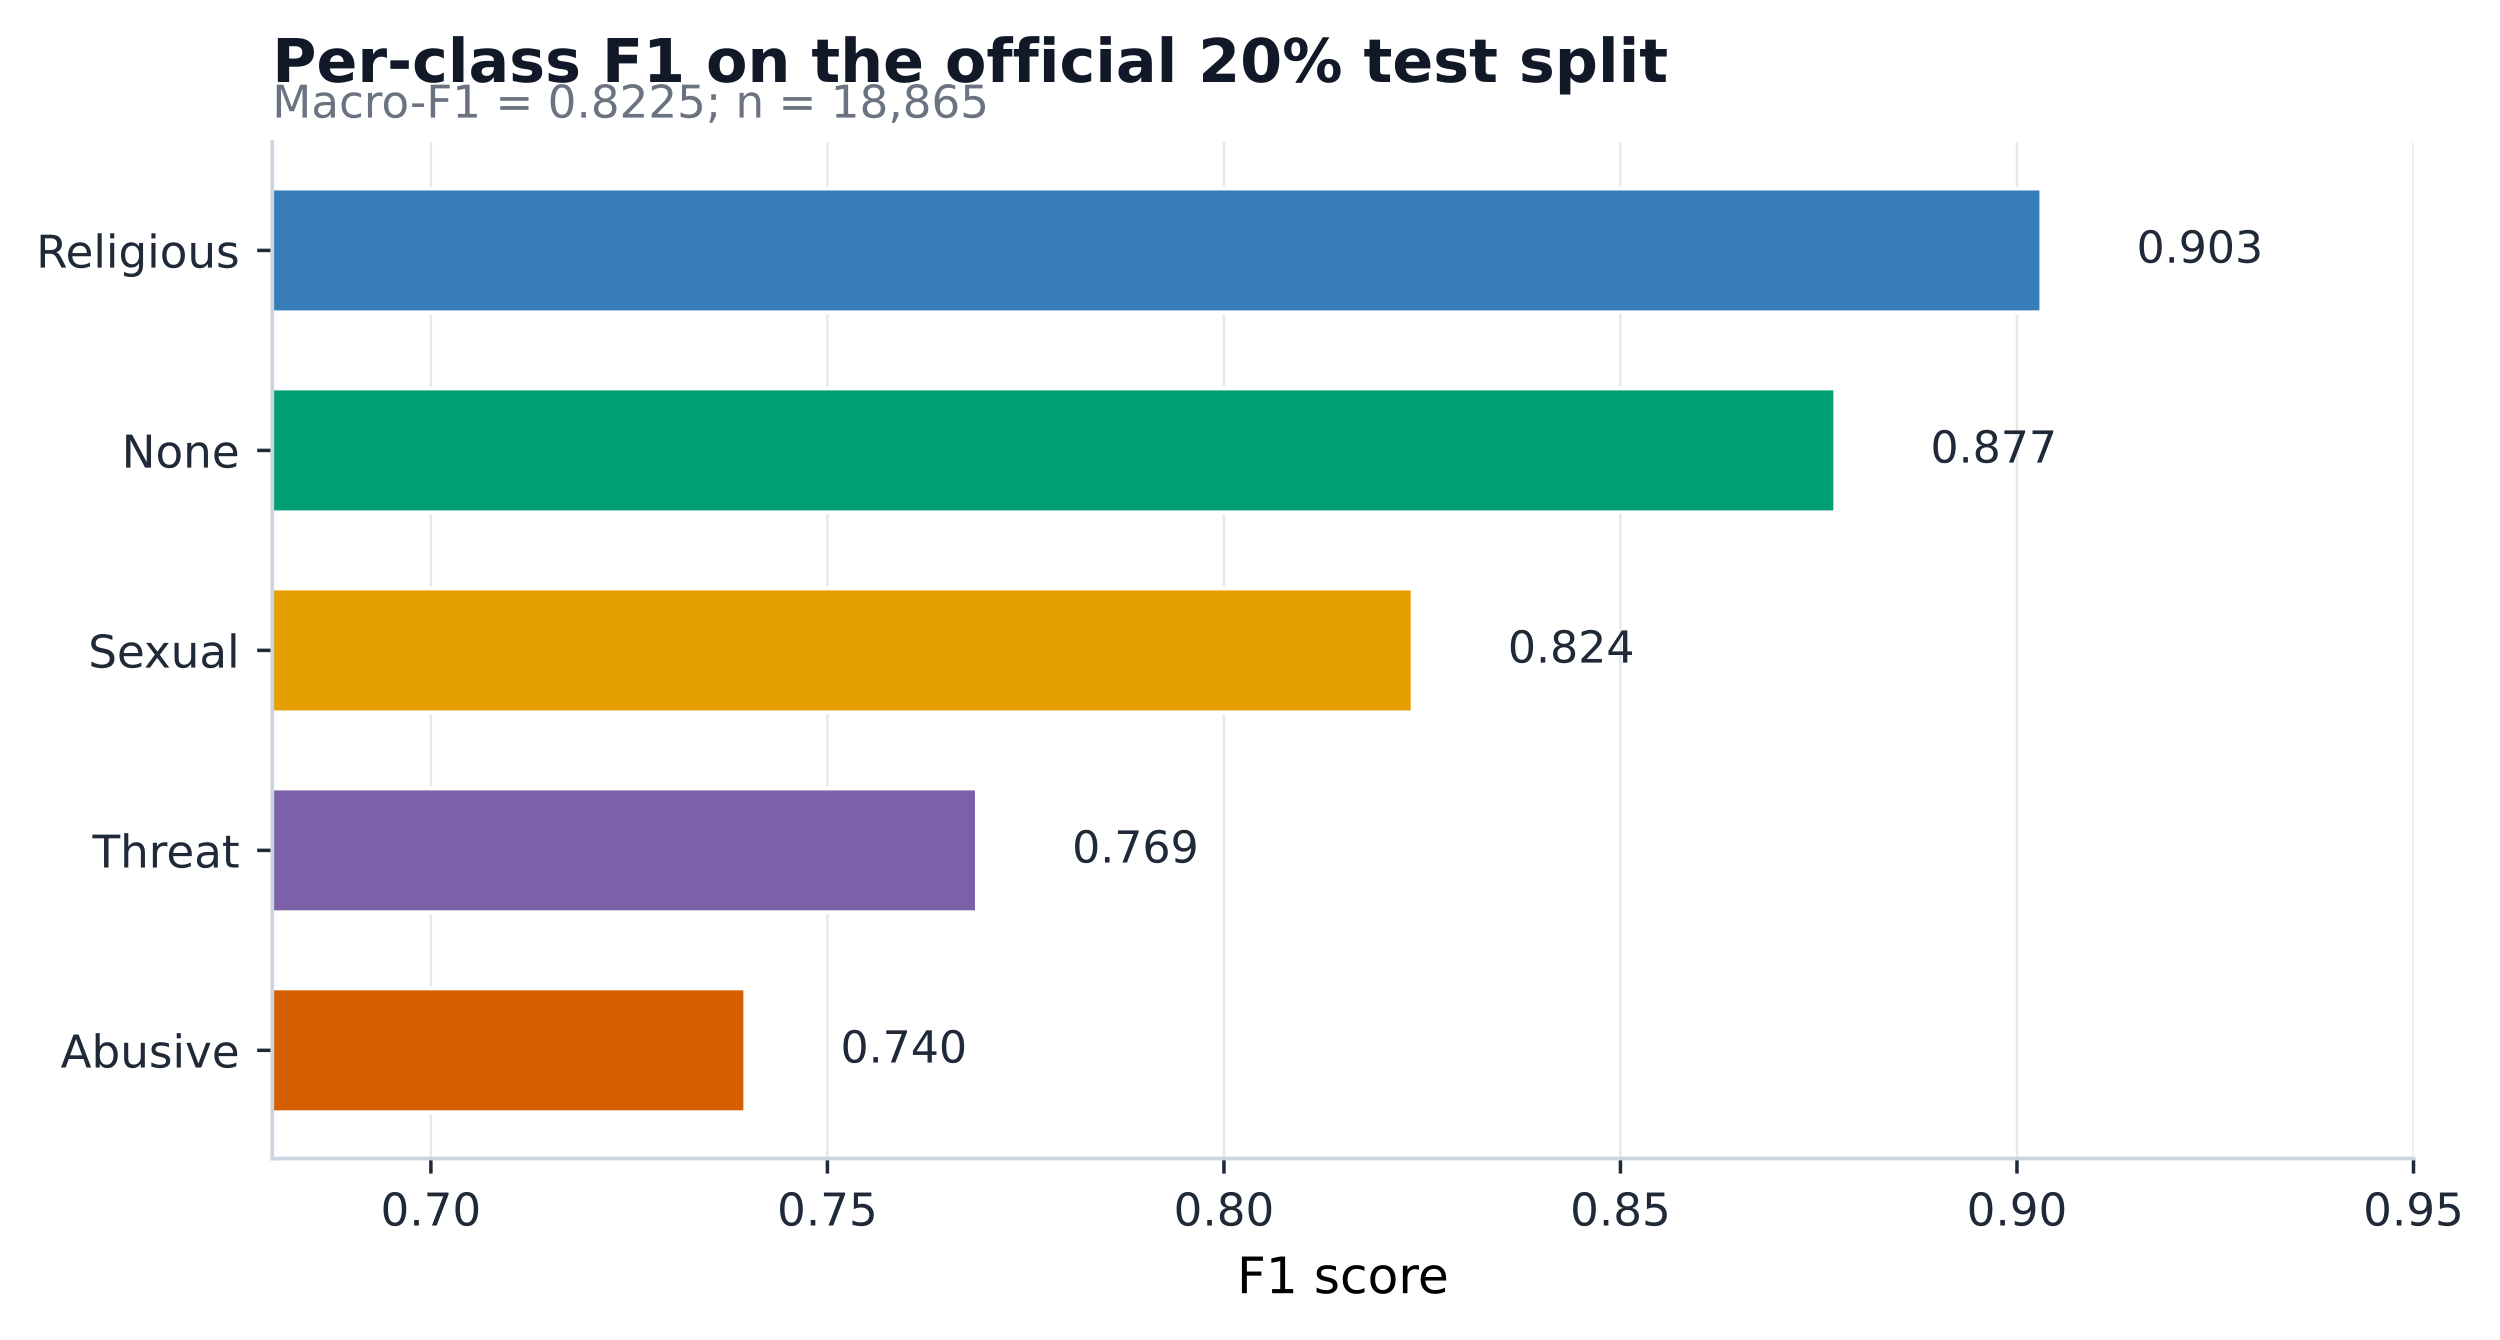
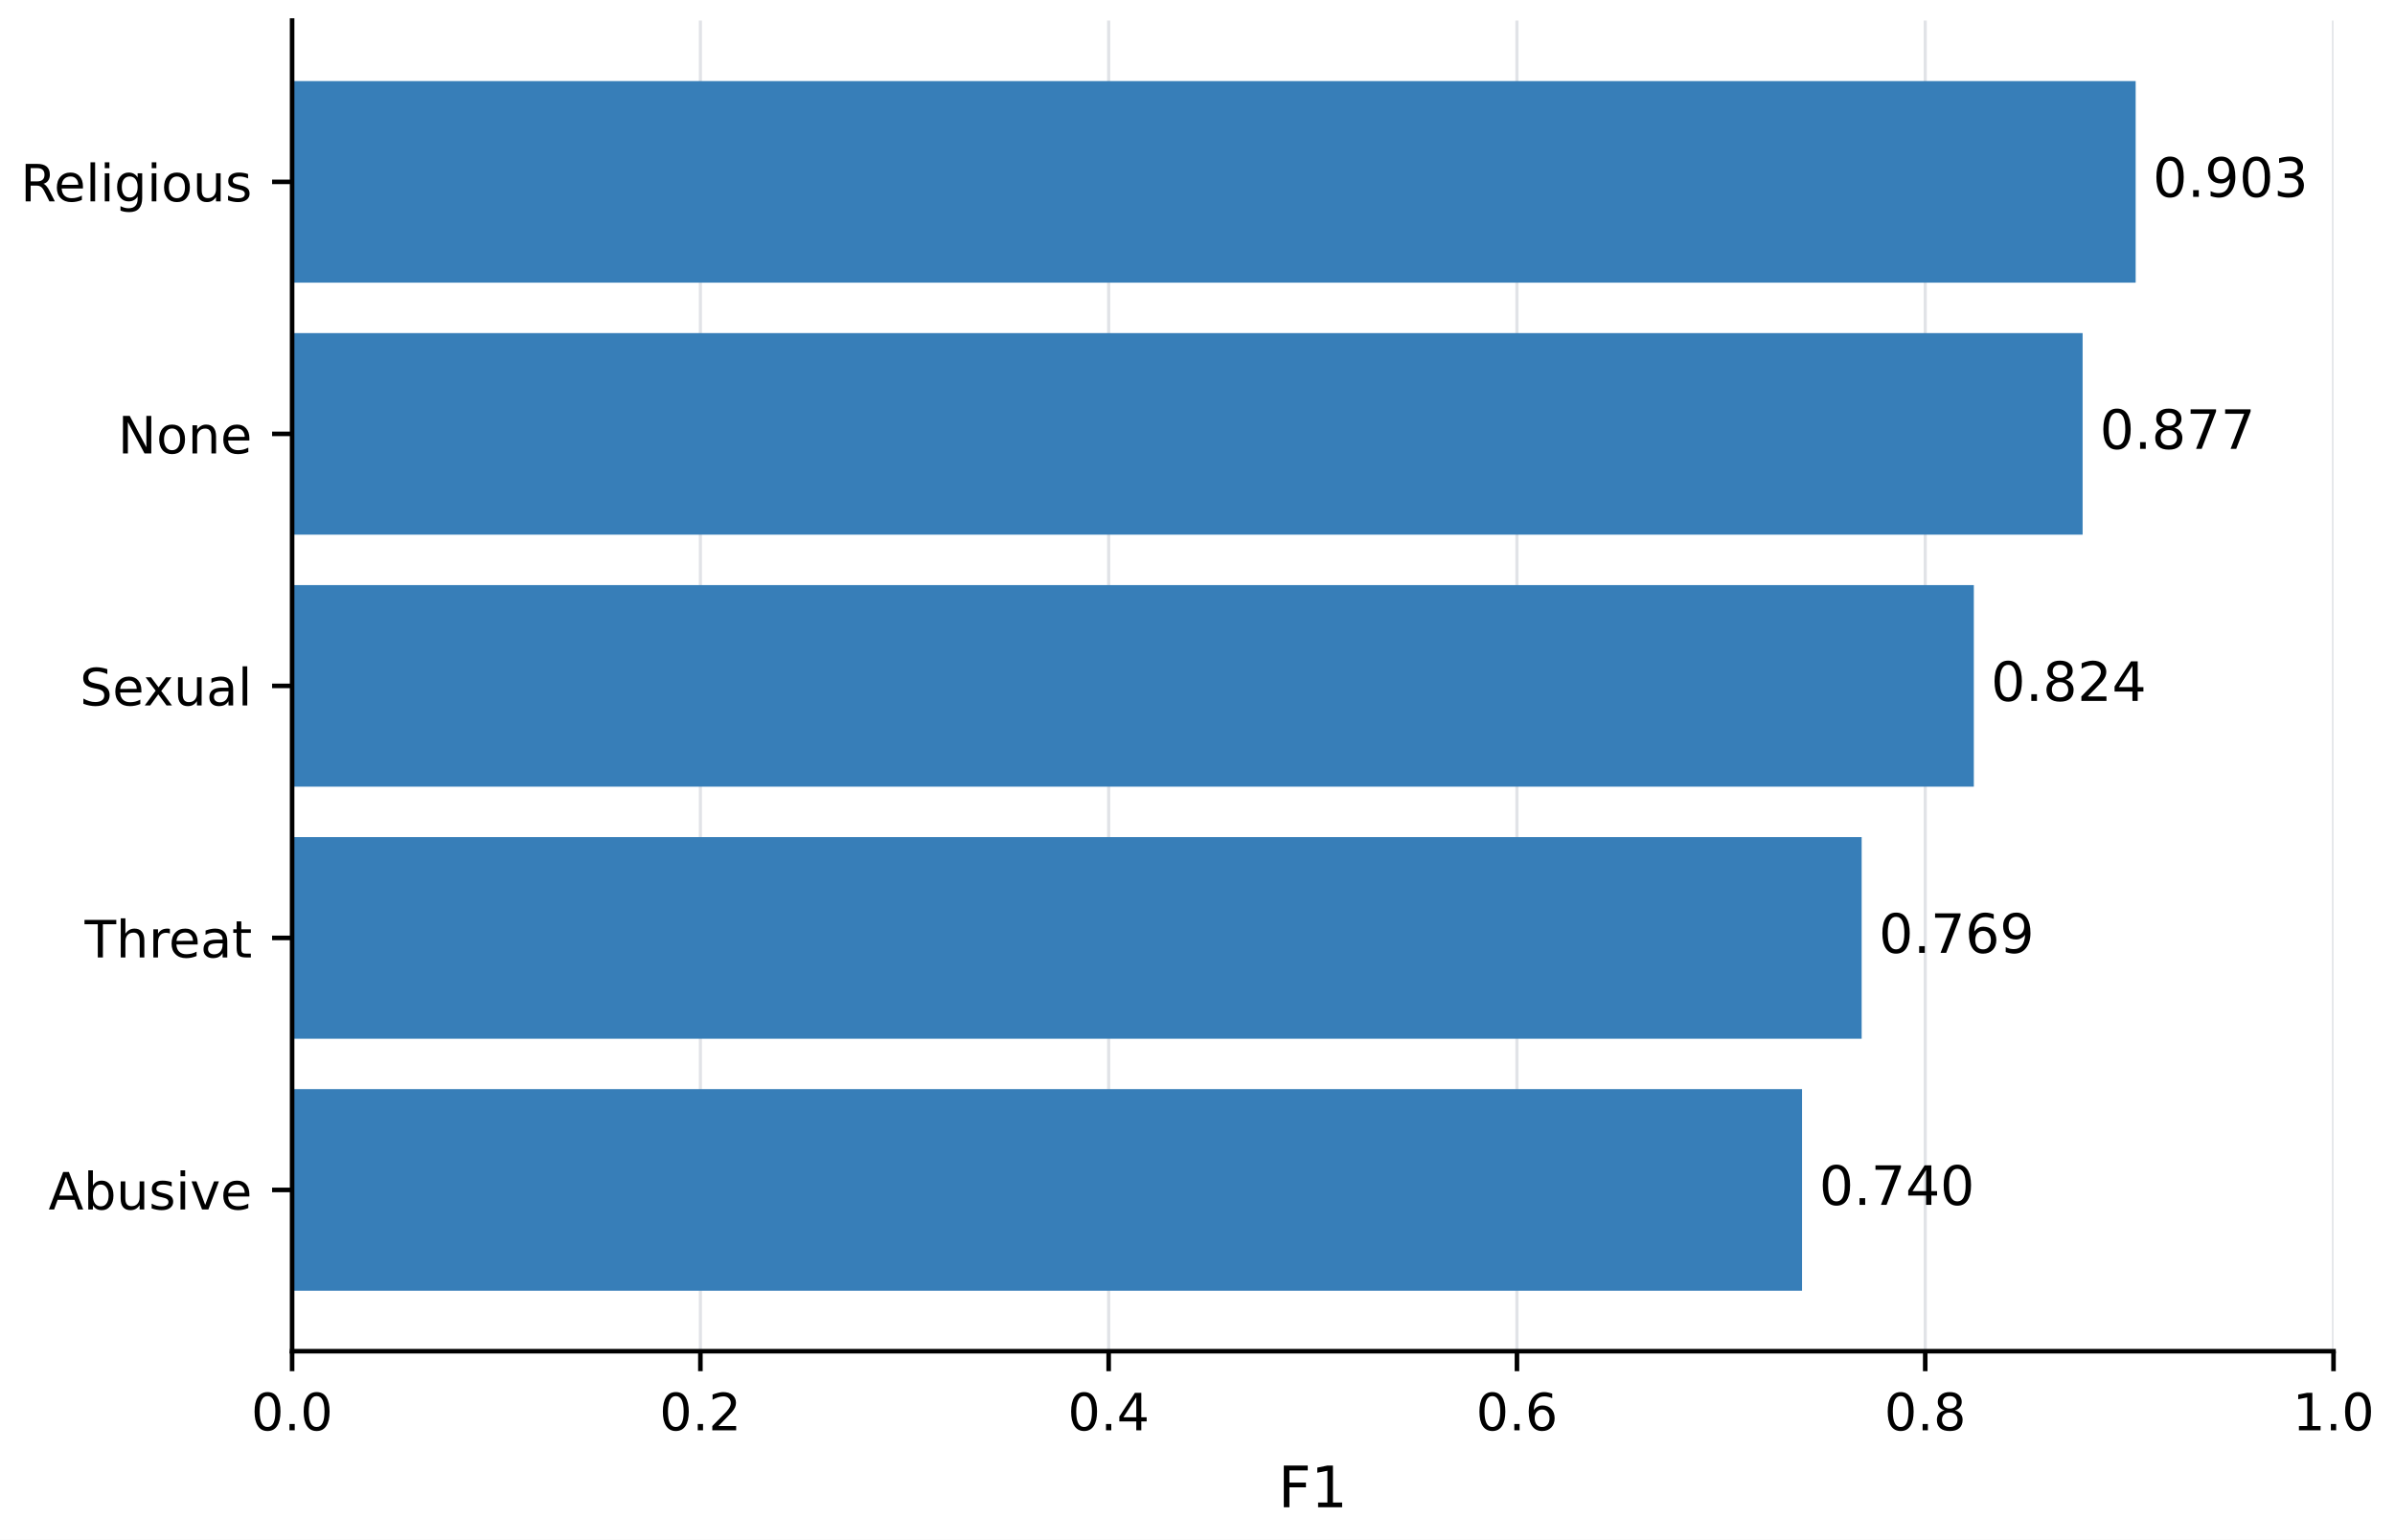
- <svg xmlns="http://www.w3.org/2000/svg" xmlns:xlink="http://www.w3.org/1999/xlink" width="497.646pt" height="266.701pt" viewBox="0 0 497.646 266.701" version="1.1">
+ <svg xmlns="http://www.w3.org/2000/svg" xmlns:xlink="http://www.w3.org/1999/xlink" width="418.976pt" height="269.436pt" viewBox="0 0 418.976 269.436" version="1.1">
  <defs>
    <style type="text/css">*{stroke-linejoin: round; stroke-linecap: butt}</style>
  </defs>
  <g id="figure_1">
    <g id="patch_1">
-       <path d="M 0 266.701  L 497.646 266.701  L 497.646 0  L 0 0  z " style="fill: #ffffff" />
+       <path d="M 0 269.436  L 418.976 269.436  L 418.976 0  L 0 0  z " style="fill: #ffffff" />
    </g>
    <g id="axes_1">
      <g id="patch_2">
-         <path d="M 54.2 230.612  L 480.426 230.612  L 480.426 28.318  L 54.2 28.318  z " style="fill: #ffffff" />
+         <path d="M 51.1 236.448  L 408.22 236.448  L 408.22 3.6  L 51.1 3.6  z " style="fill: #ffffff" />
      </g>
      <g id="matplotlib.axis_1">
        <g id="xtick_1">
          <g id="line2d_1">
-             <path d="M 85.772 230.612  L 85.772 28.318  " clip-path="url(#p40d783b2a2)" style="fill: none; stroke: #d1d5db; stroke-opacity: 0.55; stroke-width: 0.5; stroke-linecap: square" />
+             <path d="M 51.1 236.448  L 51.1 3.6  " clip-path="url(#pb1c7c7b2a5)" style="fill: none; stroke: #d1d5db; stroke-opacity: 0.65; stroke-width: 0.55; stroke-linecap: square" />
          </g>
          <g id="line2d_2">
            <defs>
-               <path id="m63c6b472f6" d="M 0 0  L 0 3  " style="stroke: #1f2937; stroke-width: 0.7" />
+               <path id="m36aa8a67ed" d="M 0 0  L 0 3.5  " style="stroke: #000000; stroke-width: 0.8" />
            </defs>
            <g>
-               <use xlink:href="#m63c6b472f6" x="85.772" y="230.612" style="fill: #1f2937; stroke: #1f2937; stroke-width: 0.7" />
+               <use xlink:href="#m36aa8a67ed" x="51.1" y="236.448" style="stroke: #000000; stroke-width: 0.8" />
            </g>
          </g>
          <g id="text_1">
-             <text style="font-size: 9px; font-family: 'DejaVu Sans'; text-anchor: middle; fill: #1f2937" x="85.772" y="243.951" transform="rotate(-0 85.77233 243.951)">0.70</text>
+             <text style="font: 9px 'DejaVu Sans'; text-anchor: middle" x="51.1" y="250.287" transform="rotate(-0 51.1 250.2866)">0.0</text>
          </g>
        </g>
        <g id="xtick_2">
          <g id="line2d_3">
-             <path d="M 164.703 230.612  L 164.703 28.318  " clip-path="url(#p40d783b2a2)" style="fill: none; stroke: #d1d5db; stroke-opacity: 0.55; stroke-width: 0.5; stroke-linecap: square" />
+             <path d="M 122.524 236.448  L 122.524 3.6  " clip-path="url(#pb1c7c7b2a5)" style="fill: none; stroke: #d1d5db; stroke-opacity: 0.65; stroke-width: 0.55; stroke-linecap: square" />
          </g>
          <g id="line2d_4">
            <g>
-               <use xlink:href="#m63c6b472f6" x="164.703" y="230.612" style="fill: #1f2937; stroke: #1f2937; stroke-width: 0.7" />
+               <use xlink:href="#m36aa8a67ed" x="122.524" y="236.448" style="stroke: #000000; stroke-width: 0.8" />
            </g>
          </g>
          <g id="text_2">
-             <text style="font-size: 9px; font-family: 'DejaVu Sans'; text-anchor: middle; fill: #1f2937" x="164.703" y="243.951" transform="rotate(-0 164.7031 243.951)">0.75</text>
+             <text style="font: 9px 'DejaVu Sans'; text-anchor: middle" x="122.524" y="250.287" transform="rotate(-0 122.524 250.2866)">0.2</text>
          </g>
        </g>
        <g id="xtick_3">
          <g id="line2d_5">
-             <path d="M 243.634 230.612  L 243.634 28.318  " clip-path="url(#p40d783b2a2)" style="fill: none; stroke: #d1d5db; stroke-opacity: 0.55; stroke-width: 0.5; stroke-linecap: square" />
+             <path d="M 193.948 236.448  L 193.948 3.6  " clip-path="url(#pb1c7c7b2a5)" style="fill: none; stroke: #d1d5db; stroke-opacity: 0.65; stroke-width: 0.55; stroke-linecap: square" />
          </g>
          <g id="line2d_6">
            <g>
-               <use xlink:href="#m63c6b472f6" x="243.634" y="230.612" style="fill: #1f2937; stroke: #1f2937; stroke-width: 0.7" />
+               <use xlink:href="#m36aa8a67ed" x="193.948" y="236.448" style="stroke: #000000; stroke-width: 0.8" />
            </g>
          </g>
          <g id="text_3">
-             <text style="font-size: 9px; font-family: 'DejaVu Sans'; text-anchor: middle; fill: #1f2937" x="243.634" y="243.951" transform="rotate(-0 243.634 243.951)">0.80</text>
+             <text style="font: 9px 'DejaVu Sans'; text-anchor: middle" x="193.948" y="250.287" transform="rotate(-0 193.948 250.2866)">0.4</text>
          </g>
        </g>
        <g id="xtick_4">
          <g id="line2d_7">
-             <path d="M 322.565 230.612  L 322.565 28.318  " clip-path="url(#p40d783b2a2)" style="fill: none; stroke: #d1d5db; stroke-opacity: 0.55; stroke-width: 0.5; stroke-linecap: square" />
+             <path d="M 265.372 236.448  L 265.372 3.6  " clip-path="url(#pb1c7c7b2a5)" style="fill: none; stroke: #d1d5db; stroke-opacity: 0.65; stroke-width: 0.55; stroke-linecap: square" />
          </g>
          <g id="line2d_8">
            <g>
-               <use xlink:href="#m63c6b472f6" x="322.565" y="230.612" style="fill: #1f2937; stroke: #1f2937; stroke-width: 0.7" />
+               <use xlink:href="#m36aa8a67ed" x="265.372" y="236.448" style="stroke: #000000; stroke-width: 0.8" />
            </g>
          </g>
          <g id="text_4">
-             <text style="font-size: 9px; font-family: 'DejaVu Sans'; text-anchor: middle; fill: #1f2937" x="322.565" y="243.951" transform="rotate(-0 322.5648 243.951)">0.85</text>
+             <text style="font: 9px 'DejaVu Sans'; text-anchor: middle" x="265.372" y="250.287" transform="rotate(-0 265.372 250.2866)">0.6</text>
          </g>
        </g>
        <g id="xtick_5">
          <g id="line2d_9">
-             <path d="M 401.496 230.612  L 401.496 28.318  " clip-path="url(#p40d783b2a2)" style="fill: none; stroke: #d1d5db; stroke-opacity: 0.55; stroke-width: 0.5; stroke-linecap: square" />
+             <path d="M 336.796 236.448  L 336.796 3.6  " clip-path="url(#pb1c7c7b2a5)" style="fill: none; stroke: #d1d5db; stroke-opacity: 0.65; stroke-width: 0.55; stroke-linecap: square" />
          </g>
          <g id="line2d_10">
            <g>
-               <use xlink:href="#m63c6b472f6" x="401.496" y="230.612" style="fill: #1f2937; stroke: #1f2937; stroke-width: 0.7" />
+               <use xlink:href="#m36aa8a67ed" x="336.796" y="236.448" style="stroke: #000000; stroke-width: 0.8" />
            </g>
          </g>
          <g id="text_5">
-             <text style="font-size: 9px; font-family: 'DejaVu Sans'; text-anchor: middle; fill: #1f2937" x="401.496" y="243.951" transform="rotate(-0 401.4956 243.951)">0.90</text>
+             <text style="font: 9px 'DejaVu Sans'; text-anchor: middle" x="336.796" y="250.287" transform="rotate(-0 336.796 250.2866)">0.8</text>
          </g>
        </g>
        <g id="xtick_6">
          <g id="line2d_11">
-             <path d="M 480.426 230.612  L 480.426 28.318  " clip-path="url(#p40d783b2a2)" style="fill: none; stroke: #d1d5db; stroke-opacity: 0.55; stroke-width: 0.5; stroke-linecap: square" />
+             <path d="M 408.22 236.448  L 408.22 3.6  " clip-path="url(#pb1c7c7b2a5)" style="fill: none; stroke: #d1d5db; stroke-opacity: 0.65; stroke-width: 0.55; stroke-linecap: square" />
          </g>
          <g id="line2d_12">
            <g>
-               <use xlink:href="#m63c6b472f6" x="480.426" y="230.612" style="fill: #1f2937; stroke: #1f2937; stroke-width: 0.7" />
+               <use xlink:href="#m36aa8a67ed" x="408.22" y="236.448" style="stroke: #000000; stroke-width: 0.8" />
            </g>
          </g>
          <g id="text_6">
-             <text style="font-size: 9px; font-family: 'DejaVu Sans'; text-anchor: middle; fill: #1f2937" x="480.426" y="243.951" transform="rotate(-0 480.4264 243.951)">0.95</text>
+             <text style="font: 9px 'DejaVu Sans'; text-anchor: middle" x="408.22" y="250.287" transform="rotate(-0 408.22 250.2866)">1.0</text>
          </g>
        </g>
        <g id="text_7">
-           <text style="font-size: 10px; font-family: 'DejaVu Sans'; text-anchor: middle" x="267.313" y="257.421" transform="rotate(-0 267.3132 257.4212)">F1 score</text>
+           <text style="font: 10px 'DejaVu Sans'; text-anchor: middle" x="229.66" y="263.757" transform="rotate(-0 229.66 263.7568)">F1</text>
        </g>
      </g>
      <g id="matplotlib.axis_2">
        <g id="ytick_1">
          <g id="line2d_13">
            <defs>
-               <path id="m18965923a0" d="M 0 0  L -3 0  " style="stroke: #1f2937; stroke-width: 0.7" />
+               <path id="mac6c170978" d="M 0 0  L -3.5 0  " style="stroke: #000000; stroke-width: 0.8" />
            </defs>
            <g>
-               <use xlink:href="#m18965923a0" x="54.2" y="209.077" style="fill: #1f2937; stroke: #1f2937; stroke-width: 0.7" />
+               <use xlink:href="#mac6c170978" x="51.1" y="208.224" style="stroke: #000000; stroke-width: 0.8" />
            </g>
          </g>
          <g id="text_8">
-             <text style="font-size: 9px; font-family: 'DejaVu Sans'; text-anchor: end; fill: #1f2937" x="47.7" y="212.497" transform="rotate(-0 47.7 212.4966)">Abusive</text>
+             <text style="font: 9px 'DejaVu Sans'; text-anchor: end" x="44.1" y="211.643" transform="rotate(-0 44.1 211.6433)">Abusive</text>
          </g>
        </g>
        <g id="ytick_2">
          <g id="line2d_14">
            <g>
-               <use xlink:href="#m18965923a0" x="54.2" y="169.271" style="fill: #1f2937; stroke: #1f2937; stroke-width: 0.7" />
+               <use xlink:href="#mac6c170978" x="51.1" y="164.124" style="stroke: #000000; stroke-width: 0.8" />
            </g>
          </g>
          <g id="text_9">
-             <text style="font-size: 9px; font-family: 'DejaVu Sans'; text-anchor: end; fill: #1f2937" x="47.7" y="172.691" transform="rotate(-0 47.7 172.6906)">Threat</text>
+             <text style="font: 9px 'DejaVu Sans'; text-anchor: end" x="44.1" y="167.543" transform="rotate(-0 44.1 167.5433)">Threat</text>
          </g>
        </g>
        <g id="ytick_3">
          <g id="line2d_15">
            <g>
-               <use xlink:href="#m18965923a0" x="54.2" y="129.465" style="fill: #1f2937; stroke: #1f2937; stroke-width: 0.7" />
+               <use xlink:href="#mac6c170978" x="51.1" y="120.024" style="stroke: #000000; stroke-width: 0.8" />
            </g>
          </g>
          <g id="text_10">
-             <text style="font-size: 9px; font-family: 'DejaVu Sans'; text-anchor: end; fill: #1f2937" x="47.7" y="132.885" transform="rotate(-0 47.7 132.8846)">Sexual</text>
+             <text style="font: 9px 'DejaVu Sans'; text-anchor: end" x="44.1" y="123.443" transform="rotate(-0 44.1 123.4433)">Sexual</text>
          </g>
        </g>
        <g id="ytick_4">
          <g id="line2d_16">
            <g>
-               <use xlink:href="#m18965923a0" x="54.2" y="89.659" style="fill: #1f2937; stroke: #1f2937; stroke-width: 0.7" />
+               <use xlink:href="#mac6c170978" x="51.1" y="75.924" style="stroke: #000000; stroke-width: 0.8" />
            </g>
          </g>
          <g id="text_11">
-             <text style="font-size: 9px; font-family: 'DejaVu Sans'; text-anchor: end; fill: #1f2937" x="47.7" y="93.079" transform="rotate(-0 47.7 93.07853)">None</text>
+             <text style="font: 9px 'DejaVu Sans'; text-anchor: end" x="44.1" y="79.343" transform="rotate(-0 44.1 79.3433)">None</text>
          </g>
        </g>
        <g id="ytick_5">
          <g id="line2d_17">
            <g>
-               <use xlink:href="#m18965923a0" x="54.2" y="49.853" style="fill: #1f2937; stroke: #1f2937; stroke-width: 0.7" />
+               <use xlink:href="#mac6c170978" x="51.1" y="31.824" style="stroke: #000000; stroke-width: 0.8" />
            </g>
          </g>
          <g id="text_12">
-             <text style="font-size: 9px; font-family: 'DejaVu Sans'; text-anchor: end; fill: #1f2937" x="47.7" y="53.272" transform="rotate(-0 47.7 53.27249)">Religious</text>
+             <text style="font: 9px 'DejaVu Sans'; text-anchor: end" x="44.1" y="35.243" transform="rotate(-0 44.1 35.2433)">Religious</text>
          </g>
        </g>
      </g>
      <g id="patch_3">
-         <path d="M -1019.259 221.417  L 148.37 221.417  L 148.37 196.737  L -1019.259 196.737  z " clip-path="url(#p40d783b2a2)" style="fill: #d55e00; stroke: #ffffff; stroke-width: 0.8; stroke-linejoin: miter" />
+         <path d="M 51.1 225.864  L 315.245 225.864  L 315.245 190.584  L 51.1 190.584  z " clip-path="url(#pb1c7c7b2a5)" style="fill: #377eb8" />
      </g>
      <g id="patch_4">
-         <path d="M -1019.259 181.611  L 194.476 181.611  L 194.476 156.931  L -1019.259 156.931  z " clip-path="url(#p40d783b2a2)" style="fill: #7b61a8; stroke: #ffffff; stroke-width: 0.8; stroke-linejoin: miter" />
+         <path d="M 51.1 181.764  L 325.675 181.764  L 325.675 146.484  L 51.1 146.484  z " clip-path="url(#pb1c7c7b2a5)" style="fill: #377eb8" />
      </g>
      <g id="patch_5">
-         <path d="M -1019.259 141.805  L 281.213 141.805  L 281.213 117.125  L -1019.259 117.125  z " clip-path="url(#p40d783b2a2)" style="fill: #e69f00; stroke: #ffffff; stroke-width: 0.8; stroke-linejoin: miter" />
+         <path d="M 51.1 137.664  L 345.297 137.664  L 345.297 102.384  L 51.1 102.384  z " clip-path="url(#pb1c7c7b2a5)" style="fill: #377eb8" />
      </g>
      <g id="patch_6">
-         <path d="M -1019.259 101.999  L 365.34 101.999  L 365.34 77.319  L -1019.259 77.319  z " clip-path="url(#p40d783b2a2)" style="fill: #009e73; stroke: #ffffff; stroke-width: 0.8; stroke-linejoin: miter" />
+         <path d="M 51.1 93.564  L 364.329 93.564  L 364.329 58.284  L 51.1 58.284  z " clip-path="url(#pb1c7c7b2a5)" style="fill: #377eb8" />
      </g>
      <g id="patch_7">
-         <path d="M -1019.259 62.193  L 406.361 62.193  L 406.361 37.513  L -1019.259 37.513  z " clip-path="url(#p40d783b2a2)" style="fill: #377eb8; stroke: #ffffff; stroke-width: 0.8; stroke-linejoin: miter" />
+         <path d="M 51.1 49.464  L 373.609 49.464  L 373.609 14.184  L 51.1 14.184  z " clip-path="url(#pb1c7c7b2a5)" style="fill: #377eb8" />
      </g>
      <g id="patch_8">
-         <path d="M 54.2 230.612  L 54.2 28.318  " style="fill: none; stroke: #cbd5e1; stroke-width: 0.75; stroke-linejoin: miter; stroke-linecap: square" />
+         <path d="M 51.1 236.448  L 51.1 3.6  " style="fill: none; stroke: #000000; stroke-width: 0.8; stroke-linejoin: miter; stroke-linecap: square" />
      </g>
      <g id="patch_9">
-         <path d="M 54.2 230.612  L 480.426 230.612  " style="fill: none; stroke: #cbd5e1; stroke-width: 0.75; stroke-linejoin: miter; stroke-linecap: square" />
+         <path d="M 51.1 236.448  L 408.22 236.448  " style="fill: none; stroke: #000000; stroke-width: 0.8; stroke-linejoin: miter; stroke-linecap: square" />
      </g>
      <g id="text_13">
-         <text style="font-size: 8.8px; font-family: 'DejaVu Sans'; text-anchor: start; fill: #1f2937" x="167.313" y="211.506" transform="rotate(-0 167.3133 211.5056)">0.740</text>
+         <text style="font: 9.5px 'DejaVu Sans'; text-anchor: start" x="318.245" y="210.845" transform="rotate(-0 318.245 210.8454)">0.740</text>
      </g>
      <g id="text_14">
-         <text style="font-size: 8.8px; font-family: 'DejaVu Sans'; text-anchor: start; fill: #1f2937" x="213.42" y="171.7" transform="rotate(-0 213.4198 171.6996)">0.769</text>
+         <text style="font: 9.5px 'DejaVu Sans'; text-anchor: start" x="328.675" y="166.745" transform="rotate(-0 328.6754 166.7454)">0.769</text>
      </g>
      <g id="text_15">
-         <text style="font-size: 8.8px; font-family: 'DejaVu Sans'; text-anchor: start; fill: #1f2937" x="300.156" y="131.894" transform="rotate(-0 300.1564 131.8935)">0.824</text>
+         <text style="font: 9.5px 'DejaVu Sans'; text-anchor: start" x="348.297" y="122.645" transform="rotate(-0 348.2973 122.6454)">0.824</text>
      </g>
      <g id="text_16">
-         <text style="font-size: 8.8px; font-family: 'DejaVu Sans'; text-anchor: start; fill: #1f2937" x="384.283" y="92.087" transform="rotate(-0 384.283 92.08748)">0.877</text>
+         <text style="font: 9.5px 'DejaVu Sans'; text-anchor: start" x="367.329" y="78.545" transform="rotate(-0 367.3287 78.54541)">0.877</text>
      </g>
      <g id="text_17">
-         <text style="font-size: 8.8px; font-family: 'DejaVu Sans'; text-anchor: start; fill: #1f2937" x="425.305" y="52.281" transform="rotate(-0 425.3048 52.28144)">0.903</text>
-       </g>
-       <g id="text_18">
-         <text style="font-size: 9px; font-family: 'DejaVu Sans'; text-anchor: start; fill: #6b7280" x="54.2" y="23.412" transform="rotate(-0 54.2 23.41199)">Macro-F1 = 0.8225; n = 18,865</text>
-       </g>
-       <g id="text_19">
-         <text style="font-weight: 700; font-size: 12px; font-family: 'DejaVu Sans'; text-anchor: start; fill: #111827" x="54.2" y="16.318" transform="rotate(-0 54.2 16.31812)">Per-class F1 on the official 20% test split</text>
+         <text style="font: 9.5px 'DejaVu Sans'; text-anchor: start" x="376.609" y="34.445" transform="rotate(-0 376.6088 34.44541)">0.903</text>
      </g>
    </g>
  </g>
  <defs>
-     <clipPath id="p40d783b2a2">
-       <rect x="54.2" y="28.318" width="426.226" height="202.294" />
+     <clipPath id="pb1c7c7b2a5">
+       <rect x="51.1" y="3.6" width="357.12" height="232.848" />
    </clipPath>
  </defs>
</svg>
